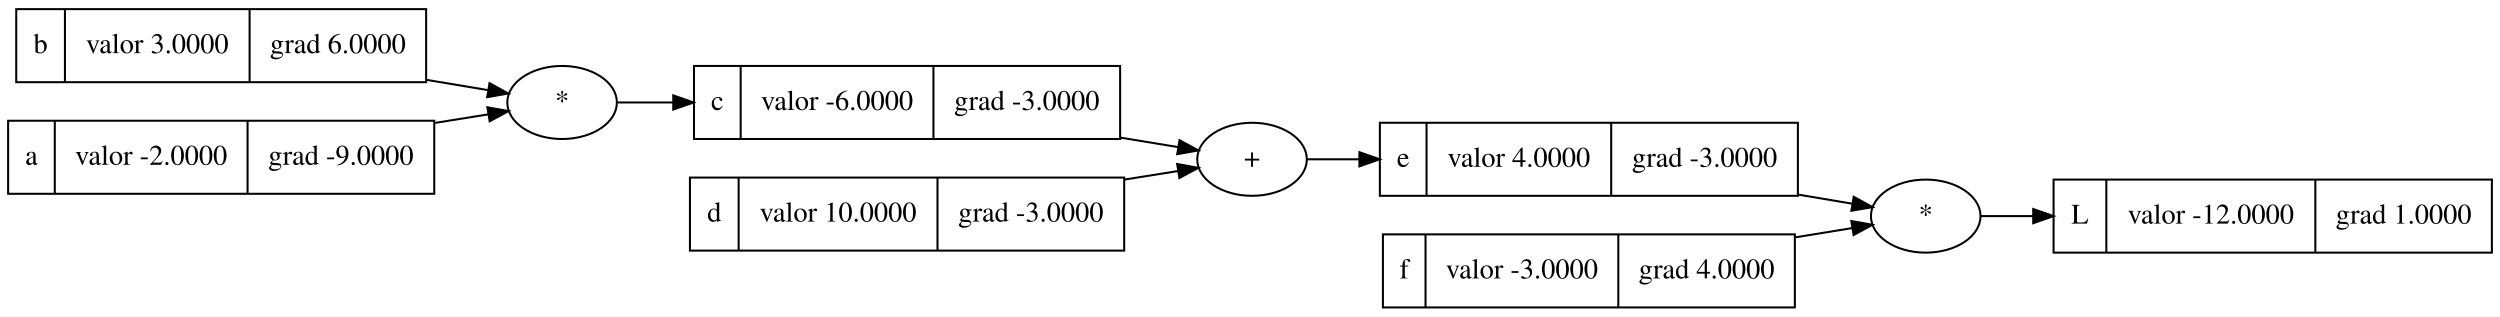
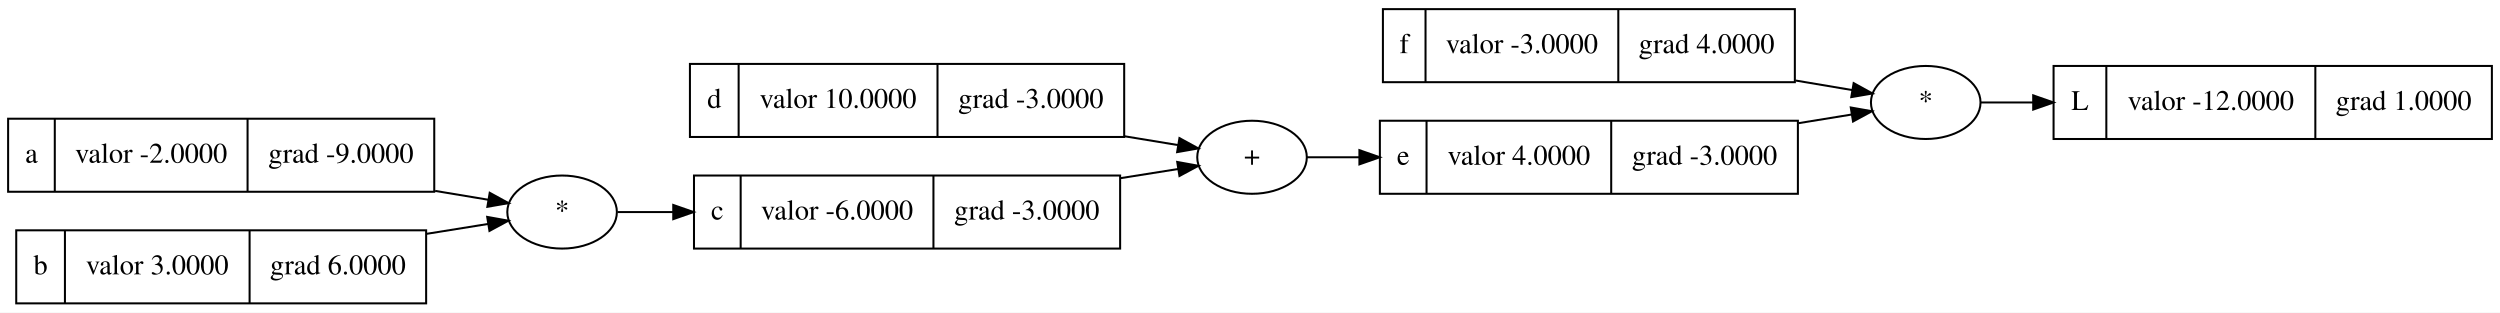
- <svg xmlns="http://www.w3.org/2000/svg" width="1232pt" height="156pt" viewBox="0.00 0.00 1232.00 156.00">
-   <g id="graph0" class="graph" transform="scale(1 1) rotate(0) translate(4 152)">
-     <polygon fill="#ffffff" stroke="transparent" points="-4,4 -4,-152 1228,-152 1228,4 -4,4" />
+ <svg xmlns="http://www.w3.org/2000/svg" width="1232pt" height="154pt" viewBox="0.00 0.00 1232.00 154.00">
+   <g id="graph0" class="graph" transform="scale(1 1) rotate(0) translate(4 150)">
+     <polygon fill="#ffffff" stroke="transparent" points="-4,4 -4,-150 1228,-150 1228,4 -4,4" />
    <g id="node1" class="node">
-       <polygon fill="none" stroke="#000000" points="4,-111.5 4,-147.5 206,-147.5 206,-111.5 4,-111.5" />
-       <text text-anchor="middle" x="16" y="-125.8" font-family="Times,serif" font-size="14.00" fill="#000000">b</text>
-       <polyline fill="none" stroke="#000000" points="28,-111.5 28,-147.5 " />
-       <text text-anchor="middle" x="73.5" y="-125.8" font-family="Times,serif" font-size="14.00" fill="#000000">valor 3.0000</text>
-       <polyline fill="none" stroke="#000000" points="119,-111.5 119,-147.5 " />
-       <text text-anchor="middle" x="162.5" y="-125.8" font-family="Times,serif" font-size="14.00" fill="#000000">grad 6.0000</text>
+       <polygon fill="none" stroke="#000000" points="677.5,-109.5 677.5,-145.5 880.5,-145.5 880.5,-109.5 677.5,-109.5" />
+       <text text-anchor="middle" x="688" y="-123.8" font-family="Times,serif" font-size="14.00" fill="#000000">f</text>
+       <polyline fill="none" stroke="#000000" points="698.5,-109.5 698.5,-145.5 " />
+       <text text-anchor="middle" x="746" y="-123.8" font-family="Times,serif" font-size="14.00" fill="#000000">valor -3.0000</text>
+       <polyline fill="none" stroke="#000000" points="793.5,-109.5 793.5,-145.5 " />
+       <text text-anchor="middle" x="837" y="-123.8" font-family="Times,serif" font-size="14.00" fill="#000000">grad 4.0000</text>
+     </g>
+     <g id="node8" class="node">
+       <ellipse fill="none" stroke="#000000" cx="945" cy="-99.5" rx="27" ry="18" />
+       <text text-anchor="middle" x="945" y="-95.8" font-family="Times,serif" font-size="14.00" fill="#000000">*</text>
+     </g>
+     <g id="edge8" class="edge">
+       <path fill="none" stroke="#000000" d="M880.82,-110.326C890.744,-108.652 900.289,-107.041 908.847,-105.598" />
+       <polygon fill="#000000" stroke="#000000" points="909.476,-109.042 918.754,-103.927 908.311,-102.139 909.476,-109.042" />
+     </g>
+     <g id="node2" class="node">
+       <polygon fill="none" stroke="#000000" points="336,-82.5 336,-118.5 550,-118.5 550,-82.5 336,-82.5" />
+       <text text-anchor="middle" x="348" y="-96.8" font-family="Times,serif" font-size="14.00" fill="#000000">d</text>
+       <polyline fill="none" stroke="#000000" points="360,-82.5 360,-118.5 " />
+       <text text-anchor="middle" x="409" y="-96.8" font-family="Times,serif" font-size="14.00" fill="#000000">valor 10.0000</text>
+       <polyline fill="none" stroke="#000000" points="458,-82.5 458,-118.5 " />
+       <text text-anchor="middle" x="504" y="-96.8" font-family="Times,serif" font-size="14.00" fill="#000000">grad -3.0000</text>
+     </g>
+     <g id="node4" class="node">
+       <ellipse fill="none" stroke="#000000" cx="613" cy="-72.5" rx="27" ry="18" />
+       <text text-anchor="middle" x="613" y="-68.8" font-family="Times,serif" font-size="14.00" fill="#000000">+</text>
+     </g>
+     <g id="edge6" class="edge">
+       <path fill="none" stroke="#000000" d="M550.181,-82.847C559.494,-81.313 568.424,-79.842 576.481,-78.515" />
+       <polygon fill="#000000" stroke="#000000" points="577.231,-81.939 586.529,-76.86 576.093,-75.032 577.231,-81.939" />
+     </g>
+     <g id="node3" class="node">
+       <polygon fill="none" stroke="#000000" points="676,-54.5 676,-90.5 882,-90.5 882,-54.5 676,-54.5" />
+       <text text-anchor="middle" x="687.5" y="-68.8" font-family="Times,serif" font-size="14.00" fill="#000000">e</text>
+       <polyline fill="none" stroke="#000000" points="699,-54.5 699,-90.5 " />
+       <text text-anchor="middle" x="744.5" y="-68.8" font-family="Times,serif" font-size="14.00" fill="#000000">valor 4.0000</text>
+       <polyline fill="none" stroke="#000000" points="790,-54.5 790,-90.5 " />
+       <text text-anchor="middle" x="836" y="-68.8" font-family="Times,serif" font-size="14.00" fill="#000000">grad -3.0000</text>
+     </g>
+     <g id="edge9" class="edge">
+       <path fill="none" stroke="#000000" d="M882.242,-89.293C891.503,-90.799 900.405,-92.247 908.449,-93.555" />
+       <polygon fill="#000000" stroke="#000000" points="908.055,-97.037 918.487,-95.188 909.179,-90.128 908.055,-97.037" />
+     </g>
+     <g id="edge1" class="edge">
+       <path fill="none" stroke="#000000" d="M640.04,-72.5C647.677,-72.5 656.497,-72.5 665.914,-72.5" />
+       <polygon fill="#000000" stroke="#000000" points="665.92,-76 675.92,-72.5 665.92,-69 665.92,-76" />
+     </g>
+     <g id="node5" class="node">
+       <polygon fill="none" stroke="#000000" points="0,-55.5 0,-91.5 210,-91.5 210,-55.5 0,-55.5" />
+       <text text-anchor="middle" x="11.5" y="-69.8" font-family="Times,serif" font-size="14.00" fill="#000000">a</text>
+       <polyline fill="none" stroke="#000000" points="23,-55.5 23,-91.5 " />
+       <text text-anchor="middle" x="70.5" y="-69.8" font-family="Times,serif" font-size="14.00" fill="#000000">valor -2.0000</text>
+       <polyline fill="none" stroke="#000000" points="118,-55.5 118,-91.5 " />
+       <text text-anchor="middle" x="164" y="-69.8" font-family="Times,serif" font-size="14.00" fill="#000000">grad -9.0000</text>
    </g>
    <g id="node10" class="node">
-       <ellipse fill="none" stroke="#000000" cx="273" cy="-101.5" rx="27" ry="18" />
-       <text text-anchor="middle" x="273" y="-97.8" font-family="Times,serif" font-size="14.00" fill="#000000">*</text>
+       <ellipse fill="none" stroke="#000000" cx="273" cy="-45.5" rx="27" ry="18" />
+       <text text-anchor="middle" x="273" y="-41.8" font-family="Times,serif" font-size="14.00" fill="#000000">*</text>
    </g>
    <g id="edge4" class="edge">
-       <path fill="none" stroke="#000000" d="M206.119,-112.647C216.924,-110.846 227.334,-109.111 236.593,-107.568" />
-       <polygon fill="#000000" stroke="#000000" points="237.229,-111.01 246.518,-105.914 236.078,-104.105 237.229,-111.01" />
+       <path fill="none" stroke="#000000" d="M210.443,-55.926C219.702,-54.383 228.589,-52.902 236.611,-51.565" />
+       <polygon fill="#000000" stroke="#000000" points="237.329,-54.994 246.617,-49.897 236.178,-48.089 237.329,-54.994" />
    </g>
-     <g id="node2" class="node">
-       <polygon fill="none" stroke="#000000" points="336,-28.5 336,-64.5 550,-64.5 550,-28.5 336,-28.5" />
-       <text text-anchor="middle" x="348" y="-42.8" font-family="Times,serif" font-size="14.00" fill="#000000">d</text>
-       <polyline fill="none" stroke="#000000" points="360,-28.5 360,-64.5 " />
-       <text text-anchor="middle" x="409" y="-42.8" font-family="Times,serif" font-size="14.00" fill="#000000">valor 10.0000</text>
-       <polyline fill="none" stroke="#000000" points="458,-28.5 458,-64.5 " />
-       <text text-anchor="middle" x="504" y="-42.8" font-family="Times,serif" font-size="14.00" fill="#000000">grad -3.0000</text>
+     <g id="node6" class="node">
+       <polygon fill="none" stroke="#000000" points="4,-.5 4,-36.5 206,-36.5 206,-.5 4,-.5" />
+       <text text-anchor="middle" x="16" y="-14.8" font-family="Times,serif" font-size="14.00" fill="#000000">b</text>
+       <polyline fill="none" stroke="#000000" points="28,-.5 28,-36.5 " />
+       <text text-anchor="middle" x="73.5" y="-14.8" font-family="Times,serif" font-size="14.00" fill="#000000">valor 3.0000</text>
+       <polyline fill="none" stroke="#000000" points="119,-.5 119,-36.5 " />
+       <text text-anchor="middle" x="162.5" y="-14.8" font-family="Times,serif" font-size="14.00" fill="#000000">grad 6.0000</text>
    </g>
-     <g id="node5" class="node">
-       <ellipse fill="none" stroke="#000000" cx="613" cy="-73.5" rx="27" ry="18" />
-       <text text-anchor="middle" x="613" y="-69.8" font-family="Times,serif" font-size="14.00" fill="#000000">+</text>
+     <g id="edge7" class="edge">
+       <path fill="none" stroke="#000000" d="M206.119,-34.751C216.924,-36.488 227.334,-38.161 236.593,-39.649" />
+       <polygon fill="#000000" stroke="#000000" points="236.089,-43.113 246.518,-41.244 237.2,-36.201 236.089,-43.113" />
    </g>
-     <g id="edge6" class="edge">
-       <path fill="none" stroke="#000000" d="M550.181,-63.523C559.494,-65.002 568.424,-66.42 576.481,-67.7" />
-       <polygon fill="#000000" stroke="#000000" points="576.104,-71.184 586.529,-69.296 577.202,-64.27 576.104,-71.184" />
+     <g id="node7" class="node">
+       <polygon fill="none" stroke="#000000" points="1008,-81.5 1008,-117.5 1224,-117.5 1224,-81.5 1008,-81.5" />
+       <text text-anchor="middle" x="1021" y="-95.8" font-family="Times,serif" font-size="14.00" fill="#000000">L</text>
+       <polyline fill="none" stroke="#000000" points="1034,-81.5 1034,-117.5 " />
+       <text text-anchor="middle" x="1085.5" y="-95.8" font-family="Times,serif" font-size="14.00" fill="#000000">valor -12.0000</text>
+       <polyline fill="none" stroke="#000000" points="1137,-81.5 1137,-117.5 " />
+       <text text-anchor="middle" x="1180.5" y="-95.8" font-family="Times,serif" font-size="14.00" fill="#000000">grad 1.0000</text>
    </g>
-     <g id="node3" class="node">
-       <polygon fill="none" stroke="#000000" points="677.5,-.5 677.5,-36.5 880.5,-36.5 880.5,-.5 677.5,-.5" />
-       <text text-anchor="middle" x="688" y="-14.8" font-family="Times,serif" font-size="14.00" fill="#000000">f</text>
-       <polyline fill="none" stroke="#000000" points="698.5,-.5 698.5,-36.5 " />
-       <text text-anchor="middle" x="746" y="-14.8" font-family="Times,serif" font-size="14.00" fill="#000000">valor -3.0000</text>
-       <polyline fill="none" stroke="#000000" points="793.5,-.5 793.5,-36.5 " />
-       <text text-anchor="middle" x="837" y="-14.8" font-family="Times,serif" font-size="14.00" fill="#000000">grad 4.0000</text>
+     <g id="edge2" class="edge">
+       <path fill="none" stroke="#000000" d="M972.096,-99.5C979.714,-99.5 988.518,-99.5 997.942,-99.5" />
+       <polygon fill="#000000" stroke="#000000" points="997.964,-103 1007.964,-99.5 997.964,-96 997.964,-103" />
    </g>
-     <g id="node8" class="node">
-       <ellipse fill="none" stroke="#000000" cx="945" cy="-45.5" rx="27" ry="18" />
-       <text text-anchor="middle" x="945" y="-41.8" font-family="Times,serif" font-size="14.00" fill="#000000">*</text>
-     </g>
-     <g id="edge8" class="edge">
-       <path fill="none" stroke="#000000" d="M880.82,-35.061C890.744,-36.675 900.289,-38.228 908.847,-39.62" />
-       <polygon fill="#000000" stroke="#000000" points="908.322,-43.08 918.754,-41.231 909.446,-36.171 908.322,-43.08" />
-     </g>
-     <g id="node4" class="node">
-       <polygon fill="none" stroke="#000000" points="676,-55.5 676,-91.5 882,-91.5 882,-55.5 676,-55.5" />
-       <text text-anchor="middle" x="687.5" y="-69.8" font-family="Times,serif" font-size="14.00" fill="#000000">e</text>
-       <polyline fill="none" stroke="#000000" points="699,-55.5 699,-91.5 " />
-       <text text-anchor="middle" x="744.5" y="-69.8" font-family="Times,serif" font-size="14.00" fill="#000000">valor 4.0000</text>
-       <polyline fill="none" stroke="#000000" points="790,-55.5 790,-91.5 " />
-       <text text-anchor="middle" x="836" y="-69.8" font-family="Times,serif" font-size="14.00" fill="#000000">grad -3.0000</text>
+     <g id="node9" class="node">
+       <polygon fill="none" stroke="#000000" points="338,-27.5 338,-63.5 548,-63.5 548,-27.5 338,-27.5" />
+       <text text-anchor="middle" x="349.5" y="-41.8" font-family="Times,serif" font-size="14.00" fill="#000000">c</text>
+       <polyline fill="none" stroke="#000000" points="361,-27.5 361,-63.5 " />
+       <text text-anchor="middle" x="408.5" y="-41.8" font-family="Times,serif" font-size="14.00" fill="#000000">valor -6.0000</text>
+       <polyline fill="none" stroke="#000000" points="456,-27.5 456,-63.5 " />
+       <text text-anchor="middle" x="502" y="-41.8" font-family="Times,serif" font-size="14.00" fill="#000000">grad -3.0000</text>
    </g>
    <g id="edge5" class="edge">
-       <path fill="none" stroke="#000000" d="M882.242,-56.086C891.595,-54.508 900.582,-52.992 908.688,-51.625" />
-       <polygon fill="#000000" stroke="#000000" points="909.516,-55.035 918.794,-49.92 908.351,-48.132 909.516,-55.035" />
-     </g>
-     <g id="edge1" class="edge">
-       <path fill="none" stroke="#000000" d="M640.04,-73.5C647.677,-73.5 656.497,-73.5 665.914,-73.5" />
-       <polygon fill="#000000" stroke="#000000" points="665.92,-77 675.92,-73.5 665.92,-70 665.92,-77" />
-     </g>
-     <g id="node6" class="node">
-       <polygon fill="none" stroke="#000000" points="0,-56.5 0,-92.5 210,-92.5 210,-56.5 0,-56.5" />
-       <text text-anchor="middle" x="11.5" y="-70.8" font-family="Times,serif" font-size="14.00" fill="#000000">a</text>
-       <polyline fill="none" stroke="#000000" points="23,-56.5 23,-92.5 " />
-       <text text-anchor="middle" x="70.5" y="-70.8" font-family="Times,serif" font-size="14.00" fill="#000000">valor -2.0000</text>
-       <polyline fill="none" stroke="#000000" points="118,-56.5 118,-92.5 " />
-       <text text-anchor="middle" x="164" y="-70.8" font-family="Times,serif" font-size="14.00" fill="#000000">grad -9.0000</text>
-     </g>
-     <g id="edge9" class="edge">
-       <path fill="none" stroke="#000000" d="M210.443,-91.446C219.702,-92.934 228.589,-94.363 236.611,-95.652" />
-       <polygon fill="#000000" stroke="#000000" points="236.189,-99.129 246.617,-97.26 237.299,-92.217 236.189,-99.129" />
-     </g>
-     <g id="node7" class="node">
-       <polygon fill="none" stroke="#000000" points="1008,-27.5 1008,-63.5 1224,-63.5 1224,-27.5 1008,-27.5" />
-       <text text-anchor="middle" x="1021" y="-41.8" font-family="Times,serif" font-size="14.00" fill="#000000">L</text>
-       <polyline fill="none" stroke="#000000" points="1034,-27.5 1034,-63.5 " />
-       <text text-anchor="middle" x="1085.5" y="-41.8" font-family="Times,serif" font-size="14.00" fill="#000000">valor -12.0000</text>
-       <polyline fill="none" stroke="#000000" points="1137,-27.5 1137,-63.5 " />
-       <text text-anchor="middle" x="1180.5" y="-41.8" font-family="Times,serif" font-size="14.00" fill="#000000">grad 1.0000</text>
-     </g>
-     <g id="edge2" class="edge">
-       <path fill="none" stroke="#000000" d="M972.096,-45.5C979.714,-45.5 988.518,-45.5 997.942,-45.5" />
-       <polygon fill="#000000" stroke="#000000" points="997.964,-49 1007.964,-45.5 997.964,-42 997.964,-49" />
-     </g>
-     <g id="node9" class="node">
-       <polygon fill="none" stroke="#000000" points="338,-83.5 338,-119.5 548,-119.5 548,-83.5 338,-83.5" />
-       <text text-anchor="middle" x="349.5" y="-97.8" font-family="Times,serif" font-size="14.00" fill="#000000">c</text>
-       <polyline fill="none" stroke="#000000" points="361,-83.5 361,-119.5 " />
-       <text text-anchor="middle" x="408.5" y="-97.8" font-family="Times,serif" font-size="14.00" fill="#000000">valor -6.0000</text>
-       <polyline fill="none" stroke="#000000" points="456,-83.5 456,-119.5 " />
-       <text text-anchor="middle" x="502" y="-97.8" font-family="Times,serif" font-size="14.00" fill="#000000">grad -3.0000</text>
-     </g>
-     <g id="edge7" class="edge">
-       <path fill="none" stroke="#000000" d="M548.245,-84.165C558.29,-82.511 567.934,-80.923 576.571,-79.5" />
-       <polygon fill="#000000" stroke="#000000" points="577.268,-82.933 586.566,-77.854 576.13,-76.026 577.268,-82.933" />
+       <path fill="none" stroke="#000000" d="M548.245,-62.215C558.29,-63.811 567.934,-65.342 576.571,-66.714" />
+       <polygon fill="#000000" stroke="#000000" points="576.14,-70.19 586.566,-68.302 577.239,-63.276 576.14,-70.19" />
    </g>
    <g id="edge3" class="edge">
-       <path fill="none" stroke="#000000" d="M300.313,-101.5C308.338,-101.5 317.662,-101.5 327.627,-101.5" />
-       <polygon fill="#000000" stroke="#000000" points="327.781,-105 337.781,-101.5 327.781,-98 327.781,-105" />
+       <path fill="none" stroke="#000000" d="M300.313,-45.5C308.338,-45.5 317.662,-45.5 327.627,-45.5" />
+       <polygon fill="#000000" stroke="#000000" points="327.781,-49 337.781,-45.5 327.781,-42 327.781,-49" />
    </g>
  </g>
</svg>
